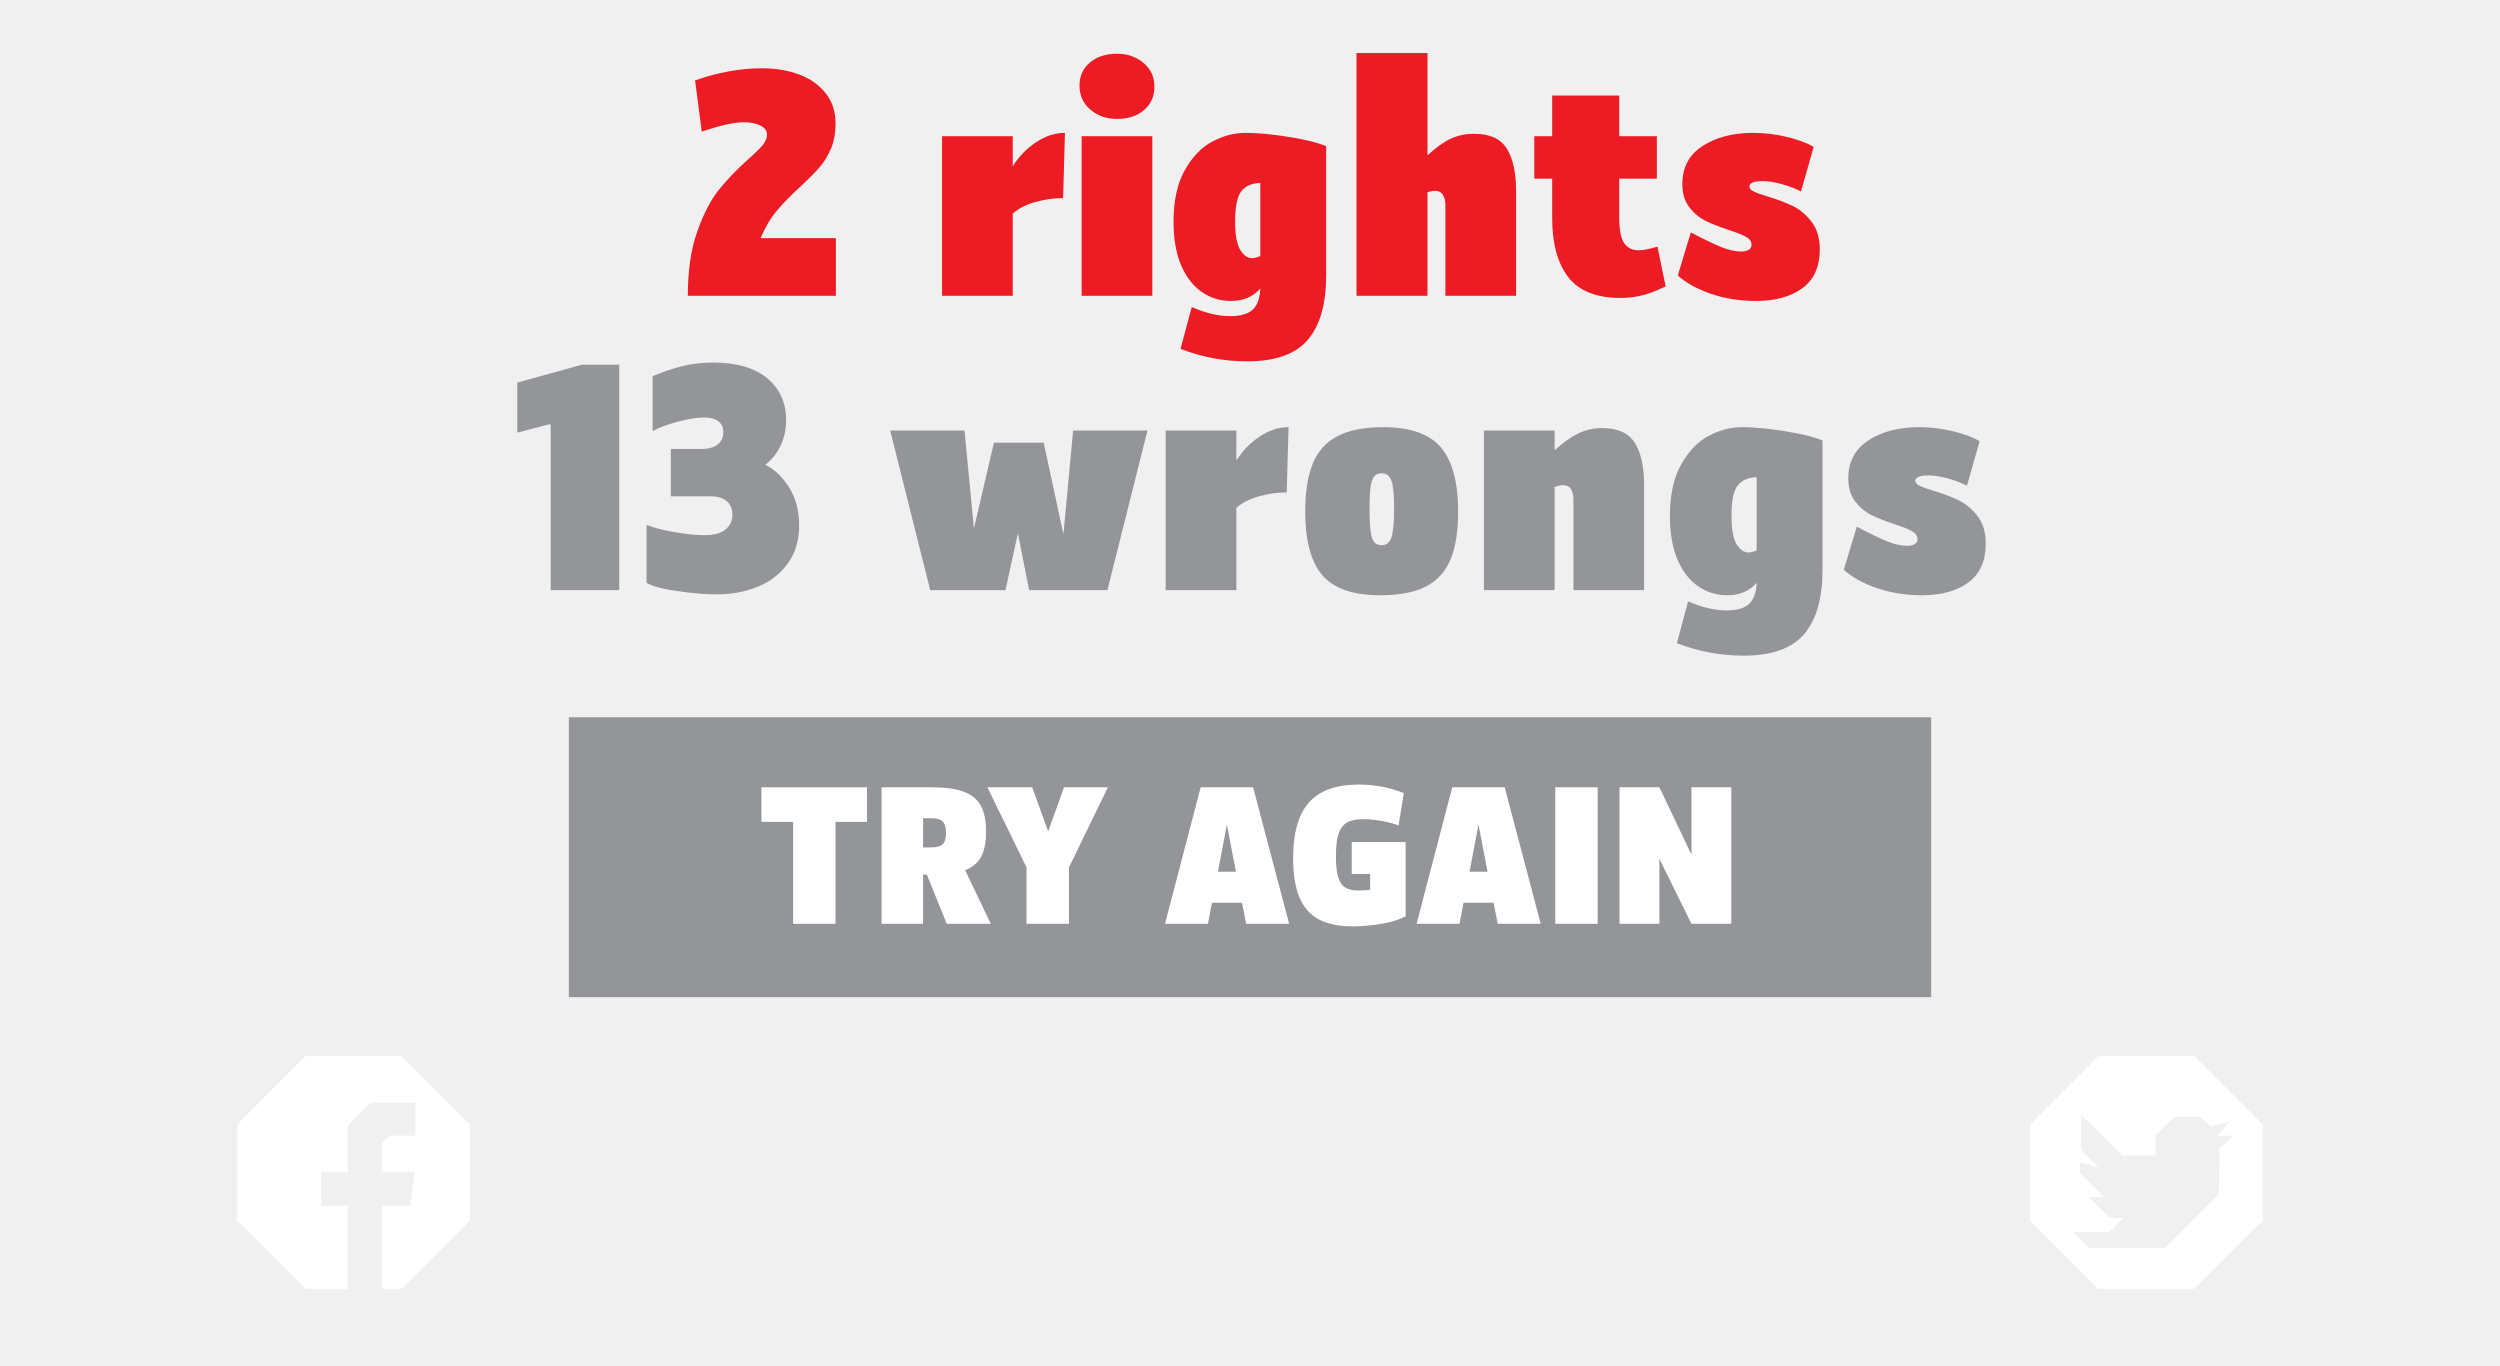
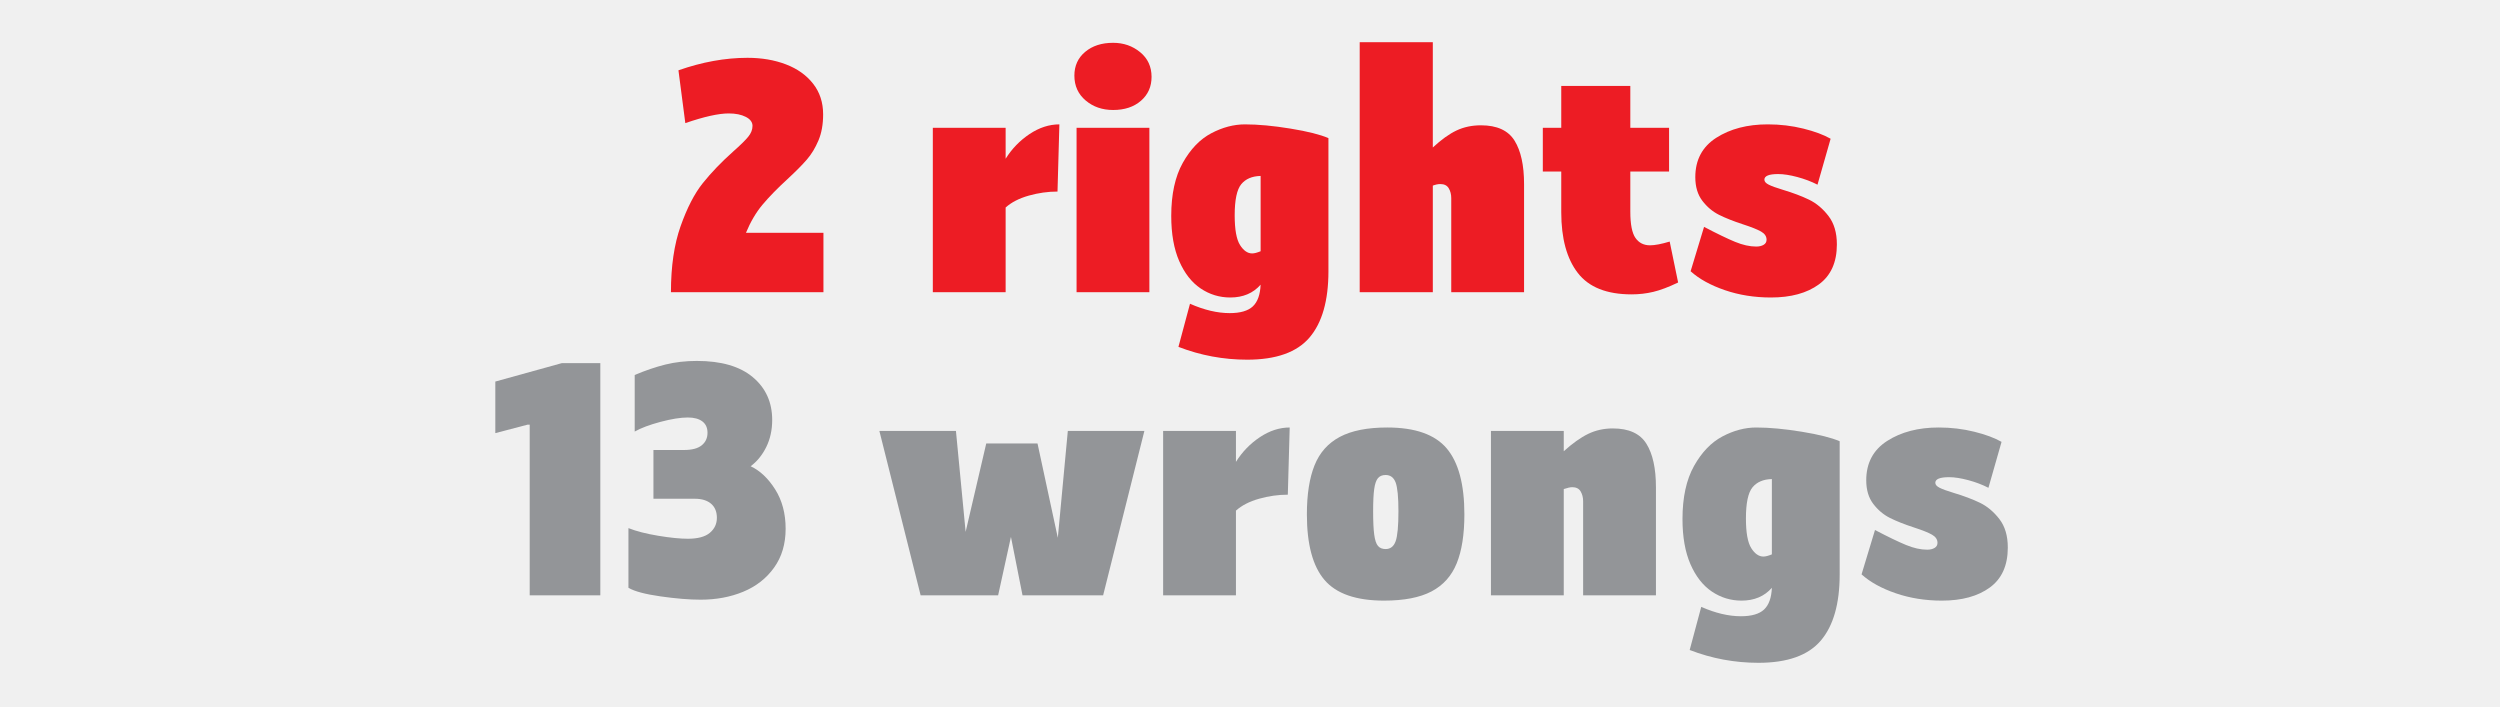
- <svg xmlns="http://www.w3.org/2000/svg" version="1.1" id="RESULT" x="0px" y="0px" width="824px" height="450px" viewBox="-12 0 824 450" enable-background="new -12 0 824 450" xml:space="preserve">
-   <rect x="175.5" y="236.406" fill="#939598" width="449" height="92.258" />
+ <svg xmlns="http://www.w3.org/2000/svg" version="1.1" id="RESULT" x="0px" y="0px" width="800px" height="226px" viewBox="12 112 800 226" enable-background="new 12 112 800 226" xml:space="preserve">
  <g>
    <g>
-       <path fill="#ED1C24" d="M263.502,78.499v19h-48.8c0-8.266,1.033-15.315,3.1-21.15c2.065-5.833,4.433-10.416,7.1-13.75    c2.666-3.333,5.9-6.7,9.7-10.1c2.266-2,3.866-3.565,4.8-4.7c0.933-1.133,1.4-2.3,1.4-3.5c0-1.2-0.717-2.166-2.15-2.9    c-1.435-0.733-3.25-1.1-5.45-1.1c-3.267,0-7.9,1.035-13.9,3.1l-2.2-16.9c7.6-2.666,14.966-4,22.1-4c4.533,0,8.633,0.7,12.3,2.1    c3.666,1.4,6.566,3.467,8.7,6.2c2.133,2.734,3.2,6,3.2,9.8c0,3.2-0.5,5.984-1.5,8.35c-1,2.367-2.234,4.4-3.7,6.1    c-1.467,1.7-3.534,3.785-6.2,6.25c-3.267,3-5.934,5.734-8,8.2c-2.067,2.467-3.834,5.467-5.3,9H263.502z" />
-       <path fill="#ED1C24" d="M338.402,65.299c-3.067,0-6.134,0.435-9.2,1.3c-3.067,0.867-5.535,2.134-7.4,3.8v27.1h-23.3v-52.6h23.3    v9.9c2-3.2,4.55-5.833,7.65-7.9c3.1-2.065,6.283-3.1,9.55-3.1L338.402,65.299z" />
-       <path fill="#ED1C24" d="M347.401,36.149c-2.4-2.033-3.6-4.683-3.6-7.95c0-3.133,1.15-5.666,3.45-7.6c2.3-1.933,5.283-2.9,8.95-2.9    c3.333,0,6.215,1,8.65,3c2.433,2,3.65,4.634,3.65,7.9c0,3.134-1.134,5.684-3.4,7.65c-2.267,1.967-5.234,2.95-8.9,2.95    C352.734,39.199,349.801,38.184,347.401,36.149z M344.501,44.899h23.3v52.6h-23.3V44.899z" />
-       <path fill="#ED1C24" d="M425.1,90.799c0,9.4-2.017,16.466-6.05,21.2c-4.034,4.733-10.685,7.1-19.95,7.1    c-7.6,0-14.934-1.367-22-4.1l3.7-13.8c4.533,2,8.766,3,12.7,3c3.4,0,5.865-0.717,7.4-2.15c1.532-1.434,2.365-3.75,2.499-6.95    c-2.399,2.733-5.634,4.1-9.7,4.1c-3.467,0-6.634-0.967-9.5-2.9c-2.867-1.933-5.15-4.85-6.85-8.75c-1.7-3.9-2.55-8.715-2.55-14.45    c0-6.933,1.233-12.6,3.7-17c2.465-4.4,5.5-7.55,9.1-9.45c3.6-1.9,7.2-2.85,10.8-2.85c4.2,0,9.05,0.45,14.55,1.35    s9.55,1.917,12.149,3.05V90.799z M403.4,84.399v-24.1c-2.733,0.067-4.8,0.95-6.2,2.65c-1.4,1.7-2.1,5.017-2.1,9.95    c0,4.535,0.566,7.7,1.7,9.5c1.133,1.8,2.433,2.7,3.899,2.7C401.365,85.099,402.266,84.866,403.4,84.399z" />
-       <path fill="#ED1C24" d="M484.65,48.999c2.033,3.267,3.05,7.9,3.05,13.9v34.6h-23.3v-30.1c0-1.2-0.267-2.25-0.8-3.15    c-0.534-0.9-1.435-1.35-2.7-1.35c-0.734,0-1.534,0.167-2.399,0.5v34.1h-23.4v-80h23.4v33.7c2.732-2.533,5.266-4.35,7.6-5.45    c2.333-1.1,4.933-1.65,7.8-1.65C479.032,44.099,482.615,45.734,484.65,48.999z" />
-       <path fill="#ED1C24" d="M537,94.399c-3.067,1.467-5.717,2.467-7.95,3c-2.234,0.533-4.55,0.8-6.949,0.8    c-7.935,0-13.668-2.283-17.2-6.85c-3.534-4.566-5.3-11.05-5.3-19.45v-13h-5.9v-14h5.9v-13.4h22.1v13.4h12.4v14h-12.4v12.8    c0,4.067,0.55,6.884,1.65,8.45c1.1,1.567,2.649,2.35,4.649,2.35c1.533,0,3.633-0.4,6.3-1.2L537,94.399z" />
-       <path fill="#ED1C24" d="M545.299,76.599c4.2,2.2,7.516,3.8,9.95,4.8c2.433,1,4.683,1.5,6.75,1.5c0.933,0,1.716-0.183,2.35-0.55    c0.633-0.366,0.95-0.916,0.95-1.65c0-1.066-0.584-1.933-1.75-2.6c-1.167-0.666-3.084-1.433-5.75-2.3    c-3.067-1-5.634-2.016-7.7-3.05c-2.066-1.033-3.85-2.533-5.35-4.5c-1.5-1.966-2.25-4.483-2.25-7.55c0-5.533,2.232-9.733,6.7-12.6    c4.466-2.866,9.966-4.3,16.5-4.3c3.933,0,7.716,0.45,11.35,1.35c3.633,0.9,6.55,1.984,8.75,3.25l-4.2,14.7    c-1.934-1-4.084-1.816-6.449-2.45c-2.367-0.633-4.418-0.95-6.15-0.95c-2.935,0-4.4,0.6-4.4,1.8c0,0.6,0.466,1.134,1.4,1.6    c0.933,0.467,2.4,1,4.4,1.6c3.332,1,6.165,2.067,8.5,3.2c2.332,1.134,4.399,2.867,6.199,5.2c1.801,2.334,2.7,5.367,2.7,9.1    c0,5.734-1.917,10-5.75,12.8c-3.834,2.8-8.95,4.2-15.35,4.2c-5.268,0-10.185-0.785-14.75-2.35    c-4.567-1.566-8.218-3.583-10.95-6.05L545.299,76.599z" />
-       <path fill="#939598" d="M192.103,194.499h-22.6v-54.6h-0.7l-10.3,2.7v-16.5l21.3-5.9h12.3V194.499z" />
-       <path fill="#939598" d="M248.052,160.599c2.232,3.534,3.35,7.734,3.35,12.6c0,4.867-1.234,9.017-3.7,12.45    c-2.467,3.435-5.75,6-9.85,7.7c-4.1,1.7-8.65,2.55-13.65,2.55c-3.6,0-7.867-0.35-12.8-1.05c-4.934-0.7-8.367-1.616-10.3-2.75    v-19.1c2.533,1,5.716,1.817,9.55,2.45c3.833,0.634,6.983,0.95,9.45,0.95c3.2,0,5.55-0.633,7.05-1.9c1.5-1.266,2.25-2.866,2.25-4.8    c0-1.933-0.617-3.433-1.85-4.5c-1.234-1.066-2.984-1.6-5.25-1.6h-13.2v-15.6h9.8c2.533,0,4.416-0.5,5.65-1.5    c1.232-1,1.85-2.333,1.85-4c0-1.6-0.55-2.815-1.65-3.65c-1.1-0.833-2.65-1.25-4.65-1.25c-2.334,0-5.25,0.467-8.75,1.4    c-3.5,0.935-6.25,1.967-8.25,3.1v-18.1c3.466-1.466,6.75-2.583,9.85-3.35c3.1-0.766,6.45-1.15,10.05-1.15    c7.8,0,13.766,1.734,17.9,5.2c4.133,3.467,6.2,8.034,6.2,13.7c0,3.2-0.634,6.084-1.9,8.65c-1.267,2.567-2.935,4.617-5,6.15    C243.202,154.599,245.818,157.067,248.052,160.599z" />
-       <path fill="#939598" d="M366.202,141.899l-13.2,52.6h-25.8l-3.7-18.7l-4.1,18.7h-24.8l-13.2-52.6h24.5l3.1,32.3l6.6-28.3h16.4    l6.5,30.2l3.2-34.2H366.202z" />
-       <path fill="#939598" d="M412.102,162.299c-3.066,0-6.135,0.435-9.199,1.3c-3.068,0.867-5.535,2.134-7.401,3.8v27.1h-23.3v-52.6    h23.3v9.9c2-3.2,4.55-5.833,7.651-7.9c3.1-2.065,6.281-3.1,9.549-3.1L412.102,162.299z" />
-       <path fill="#939598" d="M423.852,189.599c-3.768-4.4-5.65-11.4-5.65-21c0-6.4,0.815-11.633,2.45-15.7    c1.633-4.065,4.333-7.1,8.1-9.1c3.766-2,8.815-3,15.15-3c8.933,0,15.282,2.234,19.05,6.7c3.766,4.467,5.65,11.5,5.65,21.1    c0,6.4-0.817,11.617-2.45,15.65c-1.635,4.034-4.317,7.034-8.05,9c-3.734,1.966-8.801,2.95-15.2,2.95    C433.967,196.199,427.617,193.999,423.852,189.599z M446.602,177.199c0.6-1.666,0.899-4.866,0.899-9.6c0-4.533-0.3-7.6-0.899-9.2    c-0.601-1.6-1.668-2.4-3.2-2.4c-1.067,0-1.885,0.334-2.45,1c-0.567,0.667-0.967,1.817-1.2,3.45c-0.234,1.634-0.35,4.017-0.35,7.15    c0,3.267,0.115,5.767,0.35,7.5c0.233,1.734,0.633,2.934,1.2,3.6c0.565,0.667,1.383,1,2.45,1    C444.934,179.699,446.001,178.866,446.602,177.199z" />
-       <path fill="#939598" d="M526.851,145.999c2.033,3.267,3.05,7.9,3.05,13.9v34.6h-23.3v-30.1c0-1.2-0.268-2.25-0.8-3.15    c-0.534-0.9-1.435-1.35-2.7-1.35c-0.6,0-1.5,0.2-2.7,0.6v34h-23.3v-52.6h23.3v6.5c2.8-2.533,5.4-4.383,7.8-5.55    c2.4-1.166,5.033-1.75,7.9-1.75C521.234,141.099,524.817,142.734,526.851,145.999z" />
-       <path fill="#939598" d="M588.699,187.799c0,9.4-2.017,16.466-6.05,21.2c-4.034,4.733-10.685,7.1-19.95,7.1    c-7.6,0-14.935-1.367-22-4.1l3.7-13.8c4.533,2,8.766,3,12.7,3c3.399,0,5.865-0.717,7.399-2.15c1.533-1.434,2.366-3.75,2.5-6.95    c-2.399,2.733-5.634,4.1-9.699,4.1c-3.468,0-6.635-0.967-9.5-2.9c-2.867-1.933-5.15-4.85-6.851-8.75    c-1.7-3.9-2.55-8.715-2.55-14.45c0-6.933,1.232-12.6,3.7-17c2.466-4.4,5.5-7.55,9.1-9.45c3.601-1.9,7.2-2.85,10.8-2.85    c4.2,0,9.051,0.45,14.551,1.35s9.55,1.917,12.149,3.05V187.799z M566.999,181.399v-24.1c-2.734,0.067-4.8,0.95-6.199,2.65    c-1.4,1.7-2.101,5.017-2.101,9.95c0,4.535,0.565,7.7,1.7,9.5c1.133,1.8,2.433,2.7,3.9,2.7    C564.965,182.099,565.865,181.866,566.999,181.399z" />
-       <path fill="#939598" d="M599.999,173.599c4.2,2.2,7.516,3.8,9.95,4.8c2.433,1,4.683,1.5,6.75,1.5c0.933,0,1.716-0.183,2.35-0.55    c0.633-0.366,0.95-0.916,0.95-1.65c0-1.066-0.584-1.933-1.75-2.6c-1.167-0.666-3.084-1.433-5.75-2.3    c-3.067-1-5.634-2.016-7.7-3.05c-2.066-1.033-3.85-2.533-5.35-4.5c-1.5-1.966-2.25-4.483-2.25-7.55c0-5.533,2.232-9.733,6.7-12.6    c4.466-2.866,9.966-4.3,16.5-4.3c3.933,0,7.716,0.45,11.35,1.35c3.633,0.9,6.55,1.984,8.75,3.25l-4.2,14.7    c-1.934-1-4.084-1.816-6.449-2.45c-2.367-0.633-4.418-0.95-6.15-0.95c-2.935,0-4.4,0.6-4.4,1.8c0,0.6,0.466,1.134,1.4,1.6    c0.933,0.467,2.4,1,4.4,1.6c3.332,1,6.165,2.067,8.5,3.2c2.332,1.134,4.399,2.867,6.199,5.2c1.801,2.334,2.7,5.367,2.7,9.1    c0,5.734-1.917,10-5.75,12.8c-3.834,2.8-8.95,4.2-15.35,4.2c-5.268,0-10.185-0.785-14.75-2.35    c-4.567-1.566-8.218-3.583-10.95-6.05L599.999,173.599z" />
+       <path fill="#ED1C24" d="M275.502,186.499v19h-48.8c0-8.267,1.032-15.315,3.1-21.15c2.065-5.833,4.433-10.416,7.1-13.75    c2.666-3.333,5.9-6.7,9.7-10.1c2.267-2,3.866-3.565,4.8-4.7c0.934-1.133,1.4-2.3,1.4-3.5s-0.717-2.166-2.15-2.9    c-1.435-0.732-3.25-1.1-5.449-1.1c-3.268,0-7.9,1.035-13.9,3.1l-2.2-16.899c7.601-2.666,14.966-4,22.101-4    c4.532,0,8.633,0.699,12.3,2.1c3.666,1.4,6.565,3.467,8.7,6.2c2.133,2.733,3.199,6,3.199,9.8c0,3.2-0.5,5.984-1.5,8.35    c-1,2.367-2.233,4.4-3.699,6.101c-1.468,1.7-3.534,3.785-6.2,6.25c-3.268,3-5.935,5.733-8,8.2c-2.067,2.467-3.834,5.467-5.3,9    H275.502z" />
+       <path fill="#ED1C24" d="M350.402,173.299c-3.066,0-6.134,0.435-9.199,1.3c-3.067,0.867-5.535,2.134-7.4,3.8v27.101h-23.3v-52.601    h23.3v9.9c2-3.2,4.55-5.833,7.65-7.9c3.1-2.064,6.282-3.1,9.55-3.1L350.402,173.299z" />
+       <path fill="#ED1C24" d="M359.401,144.149c-2.399-2.033-3.6-4.683-3.6-7.95c0-3.133,1.149-5.666,3.45-7.6    c2.3-1.933,5.282-2.9,8.95-2.9c3.333,0,6.215,1,8.649,3c2.434,2,3.65,4.635,3.65,7.9c0,3.134-1.135,5.684-3.4,7.65    c-2.267,1.967-5.234,2.949-8.899,2.949C364.734,147.198,361.801,146.184,359.401,144.149z M356.501,152.899h23.3v52.601h-23.3    V152.899z" />
+       <path fill="#ED1C24" d="M437.1,198.799c0,9.399-2.018,16.466-6.05,21.2c-4.034,4.732-10.686,7.1-19.95,7.1    c-7.6,0-14.934-1.367-22-4.1l3.7-13.801c4.533,2,8.766,3,12.7,3c3.399,0,5.864-0.717,7.399-2.149    c1.532-1.435,2.365-3.75,2.499-6.95c-2.398,2.733-5.634,4.1-9.7,4.1c-3.467,0-6.634-0.967-9.5-2.899    c-2.866-1.934-5.149-4.851-6.85-8.75c-1.7-3.9-2.55-8.715-2.55-14.45c0-6.933,1.232-12.6,3.7-17c2.465-4.4,5.5-7.55,9.1-9.45    c3.6-1.899,7.2-2.85,10.8-2.85c4.2,0,9.05,0.45,14.55,1.35c5.5,0.9,9.55,1.917,12.149,3.05v42.601H437.1z M415.4,192.399v-24.1    c-2.733,0.066-4.8,0.95-6.2,2.649c-1.399,1.7-2.1,5.018-2.1,9.95c0,4.535,0.566,7.7,1.7,9.5c1.133,1.8,2.433,2.7,3.898,2.7    C413.365,193.099,414.266,192.865,415.4,192.399z" />
+       <path fill="#ED1C24" d="M496.65,156.999c2.033,3.267,3.05,7.899,3.05,13.899v34.601h-23.3v-30.101c0-1.2-0.267-2.25-0.8-3.149    c-0.534-0.9-1.436-1.351-2.7-1.351c-0.733,0-1.534,0.167-2.399,0.5v34.101h-23.399v-80H470.5v33.699    c2.732-2.532,5.267-4.35,7.601-5.449c2.333-1.101,4.933-1.65,7.8-1.65C491.031,152.099,494.615,153.734,496.65,156.999z" />
+       <path fill="#ED1C24" d="M549,202.399c-3.067,1.467-5.718,2.467-7.95,3c-2.234,0.533-4.55,0.8-6.949,0.8    c-7.935,0-13.668-2.282-17.2-6.85c-3.534-4.566-5.3-11.05-5.3-19.45v-13h-5.9v-14h5.9v-13.399h22.1v13.399h12.4v14h-12.4v12.8    c0,4.067,0.55,6.885,1.65,8.45c1.1,1.567,2.649,2.351,4.649,2.351c1.532,0,3.633-0.4,6.3-1.2L549,202.399z" />
+       <path fill="#ED1C24" d="M557.299,184.599c4.199,2.2,7.516,3.8,9.949,4.8s4.684,1.5,6.75,1.5c0.934,0,1.717-0.183,2.351-0.55    c0.633-0.366,0.95-0.916,0.95-1.65c0-1.065-0.584-1.933-1.75-2.6c-1.167-0.666-3.084-1.433-5.75-2.3    c-3.067-1-5.635-2.017-7.7-3.05c-2.066-1.033-3.851-2.533-5.351-4.5s-2.25-4.483-2.25-7.551c0-5.532,2.232-9.732,6.7-12.6    c4.466-2.866,9.966-4.3,16.5-4.3c3.934,0,7.716,0.45,11.351,1.35c3.633,0.9,6.55,1.984,8.75,3.25l-4.2,14.7    c-1.935-1-4.084-1.816-6.449-2.45c-2.367-0.633-4.418-0.95-6.149-0.95c-2.936,0-4.4,0.601-4.4,1.801c0,0.6,0.466,1.134,1.4,1.6    c0.933,0.467,2.399,1,4.399,1.6c3.332,1,6.165,2.067,8.5,3.2c2.332,1.134,4.399,2.867,6.199,5.2c1.801,2.334,2.7,5.367,2.7,9.1    c0,5.734-1.917,10-5.75,12.801c-3.834,2.8-8.95,4.199-15.351,4.199c-5.268,0-10.185-0.784-14.75-2.35    c-4.566-1.566-8.218-3.583-10.95-6.05L557.299,184.599z" />
+       <path fill="#939598" d="M204.103,302.499h-22.6v-54.601h-0.7l-10.3,2.7v-16.5l21.3-5.9h12.3V302.499z" />
+       <path fill="#939598" d="M260.052,268.599c2.231,3.534,3.35,7.734,3.35,12.6c0,4.867-1.233,9.018-3.699,12.45    c-2.468,3.436-5.75,6-9.851,7.7c-4.1,1.7-8.649,2.55-13.649,2.55c-3.601,0-7.867-0.35-12.801-1.05s-8.366-1.616-10.3-2.75v-19.1    c2.533,1,5.716,1.816,9.55,2.449c3.833,0.635,6.983,0.95,9.45,0.95c3.2,0,5.55-0.633,7.05-1.899s2.25-2.866,2.25-4.801    c0-1.933-0.616-3.433-1.85-4.5c-1.234-1.065-2.984-1.6-5.25-1.6h-13.2v-15.6h9.8c2.533,0,4.416-0.5,5.65-1.5    c1.231-1,1.85-2.333,1.85-4c0-1.601-0.55-2.815-1.649-3.65c-1.101-0.833-2.65-1.25-4.65-1.25c-2.334,0-5.25,0.467-8.75,1.4    c-3.5,0.935-6.25,1.967-8.25,3.1v-18.1c3.466-1.467,6.75-2.583,9.851-3.351c3.1-0.766,6.449-1.149,10.05-1.149    c7.8,0,13.766,1.733,17.899,5.199c4.134,3.468,6.2,8.034,6.2,13.7c0,3.2-0.634,6.084-1.899,8.65c-1.268,2.566-2.936,4.617-5,6.149    C255.202,262.599,257.818,265.067,260.052,268.599z" />
+       <path fill="#939598" d="M378.202,249.899l-13.2,52.601h-25.8l-3.7-18.7l-4.101,18.7h-24.8l-13.2-52.601h24.5l3.101,32.3l6.6-28.3    h16.4l6.5,30.2l3.2-34.2H378.202L378.202,249.899z" />
+       <path fill="#939598" d="M424.102,270.299c-3.066,0-6.135,0.435-9.199,1.3c-3.068,0.867-5.535,2.134-7.4,3.8v27.101h-23.3v-52.601    h23.3v9.9c2-3.2,4.55-5.833,7.65-7.9c3.1-2.064,6.281-3.1,9.549-3.1L424.102,270.299z" />
+       <path fill="#939598" d="M435.852,297.599c-3.768-4.4-5.65-11.4-5.65-21c0-6.4,0.815-11.633,2.45-15.7    c1.633-4.064,4.333-7.1,8.101-9.1c3.766-2,8.814-3,15.149-3c8.933,0,15.282,2.233,19.05,6.7c3.767,4.467,5.65,11.5,5.65,21.1    c0,6.4-0.817,11.617-2.45,15.65c-1.635,4.033-4.317,7.033-8.05,9c-3.734,1.966-8.801,2.949-15.2,2.949    C445.967,304.198,439.616,301.999,435.852,297.599z M458.602,285.198c0.6-1.665,0.898-4.865,0.898-9.6c0-4.533-0.3-7.6-0.898-9.2    c-0.602-1.6-1.668-2.399-3.2-2.399c-1.067,0-1.885,0.334-2.45,1c-0.566,0.667-0.967,1.816-1.199,3.449    c-0.234,1.635-0.351,4.018-0.351,7.15c0,3.267,0.115,5.767,0.351,7.5c0.232,1.734,0.633,2.935,1.199,3.6    c0.565,0.668,1.383,1,2.45,1C456.934,287.698,458,286.865,458.602,285.198z" />
+       <path fill="#939598" d="M538.851,253.999c2.033,3.267,3.05,7.899,3.05,13.899v34.601h-23.3v-30.101c0-1.2-0.269-2.25-0.8-3.149    c-0.534-0.9-1.436-1.351-2.7-1.351c-0.601,0-1.5,0.2-2.7,0.601v34h-23.3v-52.601h23.3v6.5c2.8-2.533,5.4-4.383,7.8-5.55    c2.4-1.166,5.033-1.75,7.9-1.75C533.234,249.099,536.817,250.734,538.851,253.999z" />
+       <path fill="#939598" d="M600.698,295.799c0,9.399-2.017,16.466-6.05,21.2c-4.034,4.732-10.685,7.1-19.95,7.1    c-7.6,0-14.935-1.367-22-4.1l3.7-13.801c4.533,2,8.766,3,12.7,3c3.399,0,5.865-0.717,7.399-2.149c1.532-1.435,2.365-3.75,2.5-6.95    c-2.399,2.733-5.635,4.1-9.699,4.1c-3.469,0-6.635-0.967-9.5-2.899c-2.867-1.933-5.15-4.851-6.852-8.75    c-1.699-3.9-2.55-8.715-2.55-14.45c0-6.933,1.232-12.6,3.7-17c2.466-4.399,5.5-7.55,9.1-9.45c3.602-1.899,7.2-2.85,10.801-2.85    c4.199,0,9.051,0.45,14.551,1.35c5.5,0.9,9.55,1.917,12.148,3.05L600.698,295.799L600.698,295.799z M578.998,289.399v-24.1    c-2.733,0.066-4.8,0.95-6.198,2.649c-1.4,1.7-2.102,5.018-2.102,9.95c0,4.535,0.565,7.7,1.7,9.5c1.133,1.8,2.434,2.7,3.9,2.7    C576.965,290.099,577.865,289.865,578.998,289.399z" />
+       <path fill="#939598" d="M611.998,281.599c4.2,2.2,7.517,3.8,9.95,4.8s4.684,1.5,6.75,1.5c0.934,0,1.716-0.183,2.351-0.55    c0.633-0.366,0.949-0.916,0.949-1.65c0-1.065-0.584-1.933-1.75-2.6c-1.166-0.666-3.084-1.433-5.75-2.3    c-3.066-1-5.634-2.017-7.699-3.05c-2.066-1.033-3.851-2.533-5.351-4.5s-2.25-4.483-2.25-7.551c0-5.532,2.232-9.732,6.7-12.6    c4.466-2.866,9.966-4.3,16.5-4.3c3.934,0,7.716,0.45,11.35,1.35c3.634,0.9,6.551,1.984,8.75,3.25l-4.199,14.7    c-1.935-1-4.084-1.816-6.449-2.45c-2.367-0.633-4.418-0.95-6.15-0.95c-2.935,0-4.399,0.601-4.399,1.801    c0,0.6,0.466,1.134,1.399,1.6c0.934,0.467,2.4,1,4.4,1.6c3.332,1,6.165,2.067,8.5,3.2c2.332,1.135,4.398,2.867,6.199,5.2    c1.801,2.334,2.699,5.367,2.699,9.1c0,5.734-1.916,10-5.75,12.801c-3.834,2.8-8.949,4.199-15.35,4.199    c-5.268,0-10.185-0.784-14.75-2.35c-4.566-1.565-8.218-3.583-10.95-6.05L611.998,281.599z" />
    </g>
  </g>
-   <path fill="#FFFFFF" d="M273.762,270.894h-10.38v33.6h-13.98v-33.6h-10.44v-11.4h34.8V270.894z" />
-   <path fill="#FFFFFF" d="M293.502,288.293h-1.26v16.2h-13.68v-45h16.38c4.52,0,8.08,0.48,10.68,1.44c2.6,0.96,4.479,2.489,5.64,4.59  c1.16,2.1,1.74,4.971,1.74,8.609c0,3.48-0.54,6.231-1.62,8.25c-1.08,2.021-2.84,3.49-5.28,4.41l8.46,17.7h-14.52L293.502,288.293z   M292.241,269.694v9.6h2.7c1.8,0,3.06-0.35,3.78-1.05c0.72-0.699,1.08-1.95,1.08-3.75c0-1.76-0.36-3-1.08-3.72  c-0.72-0.721-1.98-1.08-3.78-1.08H292.241z" />
-   <path fill="#FFFFFF" d="M353.164,259.493l-12.84,26.4v18.6h-13.98v-18.6l-12.9-26.4h14.76l5.28,14.52l5.22-14.52H353.164z" />
-   <path fill="#FFFFFF" d="M397.361,297.533h-9.9l-1.32,6.96h-14.16l11.76-45h17.281l11.879,45h-14.16L397.361,297.533z   M395.381,287.333l-3-15.54l-2.94,15.54H395.381z" />
-   <path fill="#FFFFFF" d="M451.301,302.033c-2.28,1.16-5.051,2.001-8.311,2.52c-3.261,0.52-6.291,0.78-9.09,0.78  c-4.601,0-8.34-0.771-11.22-2.31c-2.88-1.54-5.011-3.96-6.391-7.261c-1.38-3.3-2.069-7.609-2.069-12.93  c0-8.319,1.739-14.439,5.22-18.359c3.479-3.92,8.979-5.881,16.5-5.881c5.119,0,10.04,0.94,14.76,2.82l-1.74,10.68  c-1.319-0.56-3.1-1.05-5.34-1.47s-4.341-0.63-6.3-0.63c-2.32,0-4.12,0.381-5.4,1.14c-1.28,0.761-2.2,2.011-2.76,3.75  c-0.561,1.74-0.84,4.17-0.84,7.29c0,2.88,0.229,5.141,0.69,6.78c0.459,1.641,1.22,2.811,2.279,3.51c1.06,0.7,2.51,1.05,4.351,1.05  c1.199,0,2.52-0.079,3.96-0.239v-5.221h-6.061v-10.5h17.761V302.033z" />
-   <path fill="#FFFFFF" d="M480.281,297.533h-9.9l-1.319,6.96h-14.16l11.76-45h17.28l11.88,45h-14.16L480.281,297.533z M478.3,287.333  l-3-15.54l-2.939,15.54H478.3z" />
-   <path fill="#FFFFFF" d="M500.619,259.493h13.98v45h-13.98V259.493z" />
-   <path fill="#FFFFFF" d="M558.64,259.493v45h-13.141l-10.56-21.42v21.42h-13.141v-45h13.141l10.56,22.2v-22.2H558.64z" />
-   <path fill="#FFFFFF" d="M66.22,402.35v-31.699l22.43-22.544h31.7l22.544,22.544v31.699l-22.544,22.431h-6.409v-27.352h9.27  l1.487-11.214h-10.757v-9.498l2.403-2.404h8.583v-10.872h-14.762l-7.553,7.554v15.221H93.8v11.214h8.812v27.352H88.65L66.22,402.35z  " />
-   <path fill="#FFFFFF" d="M657.106,402.35v-31.699l22.43-22.544h31.7l22.544,22.544v31.699l-22.544,22.431h-31.7L657.106,402.35z   M701.622,411.276l17.737-17.852l0.115-10.529v-4.348l4.92-4.35l-5.607,0.345l4.007-4.921l-6.065,1.717l-3.434-3.205h-8.583  l-6.181,6.064v6.639h-10.984l-13.617-13.504v11.559l5.721,5.836l-6.065-1.602v3.434l8.012,8.01h-5.15l6.981,6.865h4.462l-4.577,4.58  h-12.131l5.265,5.262H701.622z" />
</svg>
